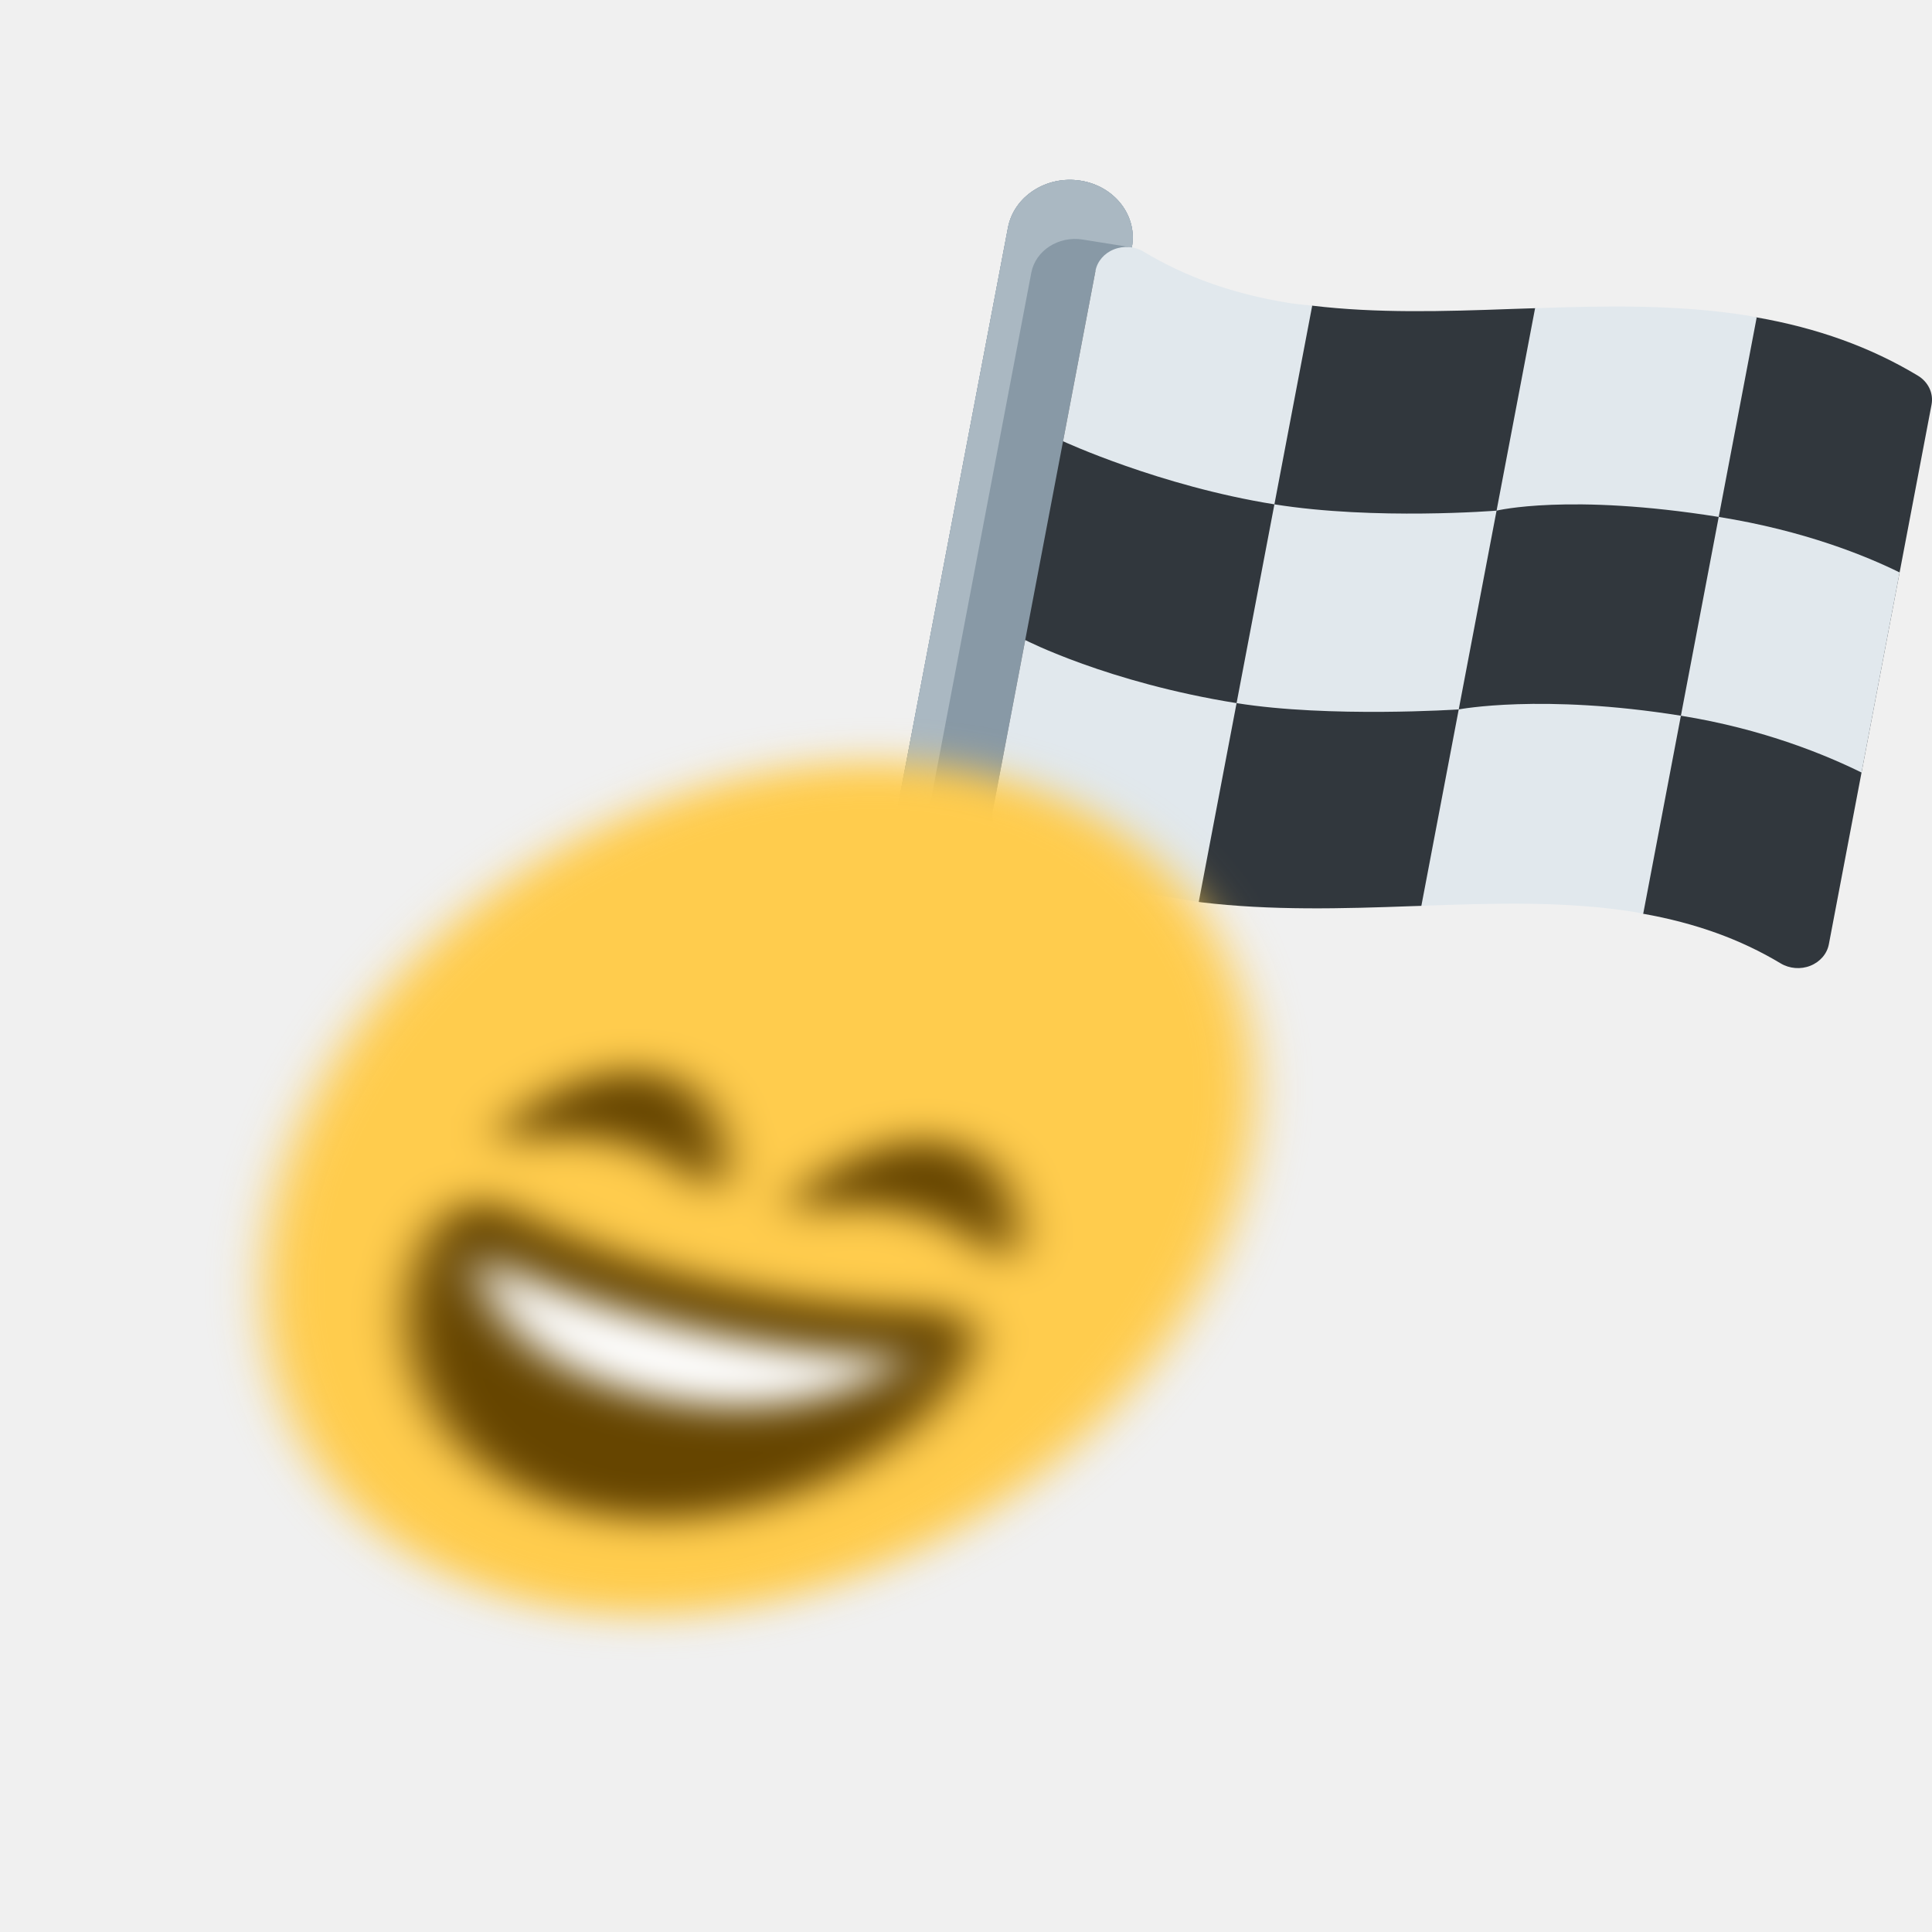
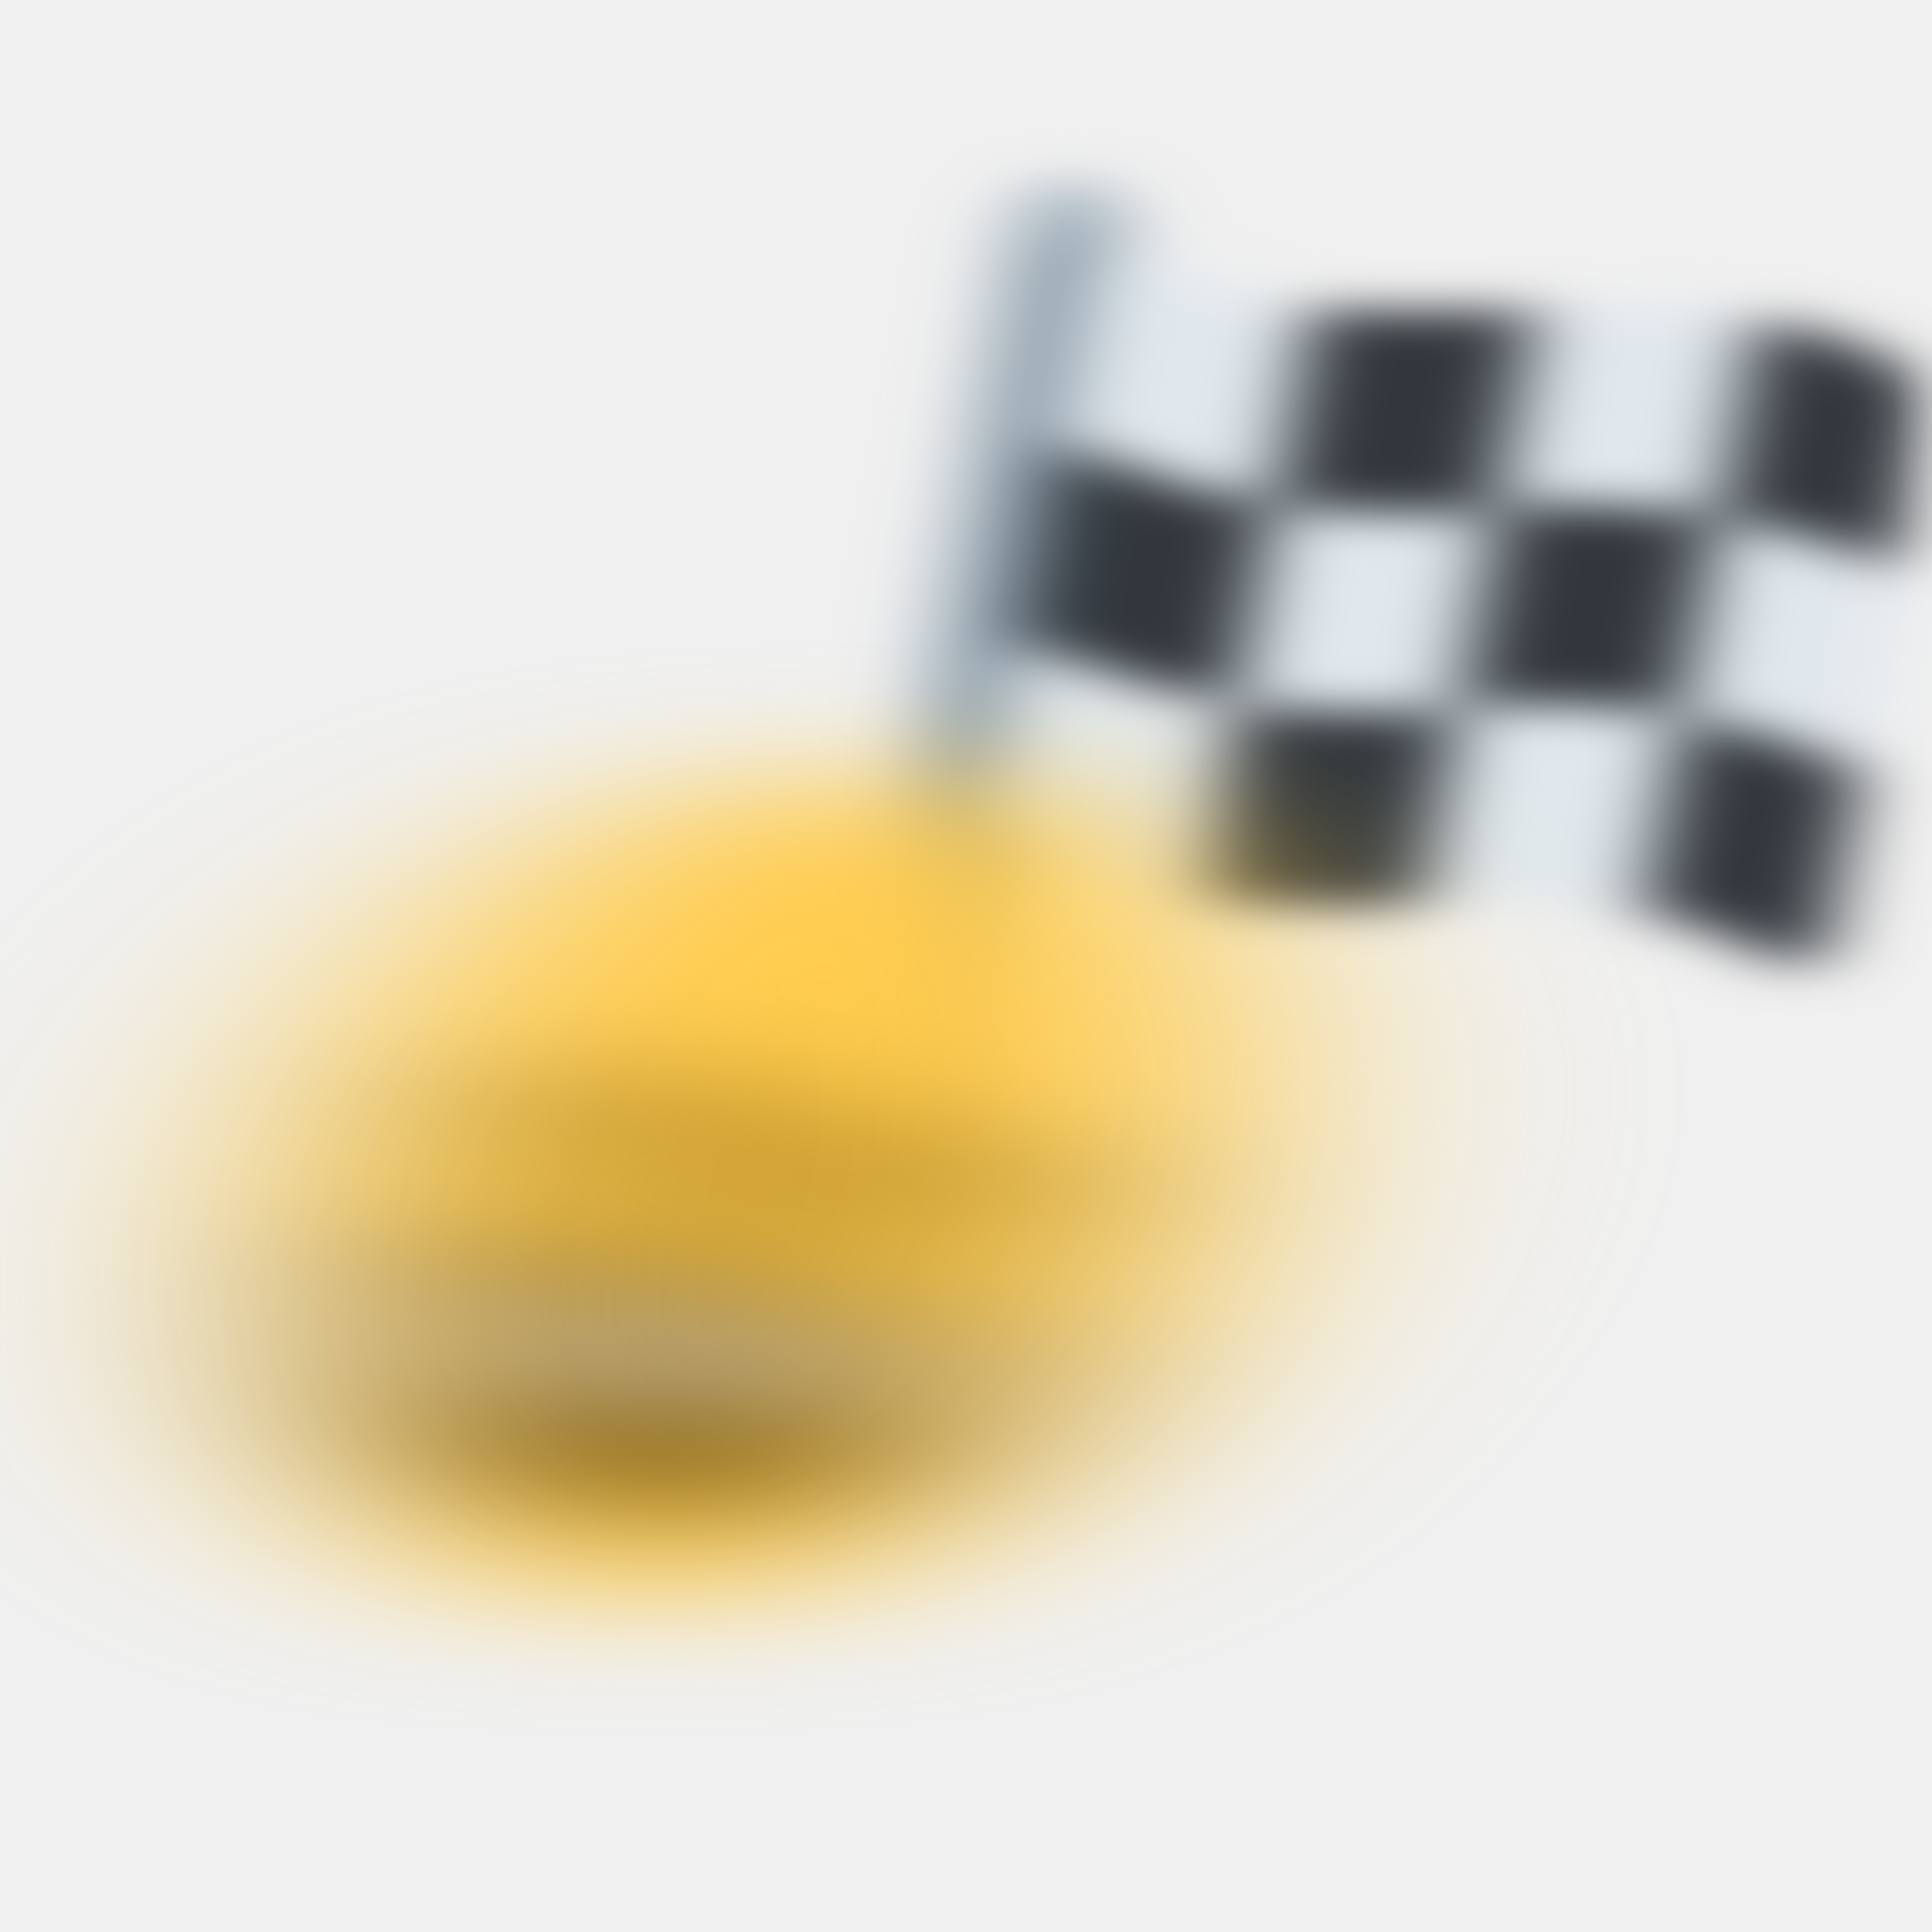
<svg xmlns="http://www.w3.org/2000/svg" width="21.592mm" height="21.592mm" viewBox="0 0 21.592 21.592" version="1.1" id="svg5" xml:space="preserve">
  <defs id="defs2">
-     <filter style="color-interpolation-filters:sRGB" id="filter366" x="-0.087" y="-0.033" width="1.173" height="1.067">
-       <feGaussianBlur stdDeviation="1.3 0.5" result="blur" id="feGaussianBlur364" />
+     <filter style="color-interpolation-filters:sRGB;" id="filter366" x="-0.579" y="-0.047" width="2.159" height="1.093">
+       <feGaussianBlur stdDeviation="1.3 0.5" result="fbSourceGraphic" id="feGaussianBlur364" />
+       <feColorMatrix result="fbSourceGraphicAlpha" in="fbSourceGraphic" values="0 0 0 -1 0 0 0 0 -1 0 0 0 0 -1 0 0 0 0 1 0" id="feColorMatrix247" />
+       <feGaussianBlur id="feGaussianBlur249" stdDeviation="7.39 0.2" result="blur" in="fbSourceGraphic" />
+     </filter>
+     <filter style="color-interpolation-filters:sRGB;" id="filter333" x="-0.111" y="-0.034" width="1.222" height="1.069">
+       <feGaussianBlur stdDeviation="1.39 0.5" result="blur" id="feGaussianBlur331" />
    </filter>
  </defs>
  <g id="layer1" transform="translate(-32.04001,-135.2872)">
    <g id="g412" transform="translate(0.1205572,2.109752)">
      <g id="g427" transform="translate(-0.1206568,-0.09988884)">
-         <g id="g128" transform="matrix(0.3460699,0.05538815,-0.06039522,0.317379,42.44823,134.7026)">
+         <g id="g128" transform="matrix(0.3460699,0.05538815,-0.06039522,0.317379,42.44823,134.7026)" style="filter:url(#filter333)">
          <path fill="#8899a6" d="M 5,36 C 3.896,36 3,35.104 3,34 V 3 C 3,1.896 3.896,1 5,1 6.104,1 7,1.896 7,3 v 31 c 0,1.104 -0.896,2 -2,2 z" id="path104" />
          <path fill="#aab8c2" d="M 5,1 C 3.895,1 3,1.895 3,3 v 31 c 0,0.276 0.224,0.5 0.5,0.5 C 3.776,34.5 4,34.276 4,34 V 4.414 C 4,3.633 4.633,3 5.414,3 H 7 C 7,1.895 6.105,1 5,1 Z" id="path106" />
          <path fill="#8899a6" d="M 5,36 C 3.896,36 3,35.104 3,34 V 3 C 3,1.896 3.896,1 5,1 6.104,1 7,1.896 7,3 v 31 c 0,1.104 -0.896,2 -2,2 z" id="path108" />
          <path fill="#aab8c2" d="M 5,1 C 3.895,1 3,1.895 3,3 v 31 c 0,0.276 0.224,0.5 0.5,0.5 C 3.776,34.5 4,34.276 4,34 V 4.414 C 4,3.633 4.633,3 5.414,3 H 7 C 7,1.895 6.105,1 5,1 Z" id="path110" />
          <path fill="#31373d" d="M 32.396,3.082 C 30.732,2.363 28.959,2.006 27,1.974 L 25.625,2.354 21,3 20,2.872 C 19.763,2.923 19.524,2.971 19.289,3.022 17.12,3.491 15.059,3.916 13,4.004 L 12,5 6,4 v 19 h 6 l 1,2 h 0.077 c 2.244,-0.096 4.472,-0.556 6.633,-1.022 L 20,23.917 20.646,23.272 26.084,22.564 27,22.974 c 1.68,0.032 3.193,0.335 4.604,0.944 0.309,0.133 0.665,0.103 0.945,-0.082 C 32.831,23.65 33,23.337 33,23 V 4 C 33,3.601 32.763,3.24 32.396,3.082 Z" id="path112" />
          <path fill="#e1e8ed" d="M 13,4.004 C 12.761,4.014 12.522,4.039 12.283,4.039 10.486,4.039 8.887,3.726 7.396,3.082 7.088,2.947 6.731,2.979 6.451,3.165 6.169,3.349 6,3.664 6,4 v 6 c 0,0 3.292,1 7,1 z M 20,10 c 0,0 -3.75,1 -7,1 v 7 c 3,0 7,-1 7,-1 z M 27,9 V 1.974 C 26.904,1.972 26.814,1.961 26.717,1.961 24.45,1.961 22.196,2.403 20,2.872 V 10 c 0,0 2.167,-1 7,-1 z M 6.604,23.918 c 1.5,0.648 3.09,0.993 4.82,1.082 H 13 V 18 C 8.833,18 6,17 6,17 v 6 c 0,0.399 0.237,0.76 0.604,0.918 z M 20,17 v 6.916 c 2.313,-0.499 4.511,-0.955 6.717,-0.955 0.097,0 0.187,0.011 0.283,0.013 V 16 c -4.5,0 -7,1 -7,1 z m 7,-1 c 2.676,0 4.82,0.56 6,0.954 V 9.908 C 31.853,9.527 29.769,9 27,9 Z" id="path114" />
        </g>
        <g id="g102" transform="matrix(0.2717843,0.06492827,-0.142836,0.256493,38.20148,140.778)" style="filter:url(#filter366)">
          <path fill="#ffcc4d" d="M 36,18 C 36,27.941 27.941,36 18,36 8.06,36 0,27.941 0,18 0,8.06 8.06,0 18,0 27.941,0 36,8.06 36,18" id="path87" />
          <path fill="#664500" d="M 28.457,17.797 C 28.397,17.662 26.958,14.5 24,14.5 c -2.957,0 -4.397,3.162 -4.457,3.297 -0.092,0.207 -0.032,0.449 0.145,0.591 0.175,0.142 0.426,0.147 0.61,0.014 C 20.31,18.393 21.56,17.5 24,17.5 c 2.426,0 3.674,0.881 3.702,0.901 0.088,0.066 0.194,0.099 0.298,0.099 0.11,0 0.221,-0.037 0.312,-0.109 0.177,-0.142 0.238,-0.386 0.145,-0.594 z m -12,0 C 16.397,17.662 14.958,14.5 12,14.5 c -2.957,0 -4.397,3.162 -4.457,3.297 -0.092,0.207 -0.032,0.449 0.144,0.591 0.176,0.142 0.427,0.147 0.61,0.014 C 8.31,18.393 9.559,17.5 12,17.5 c 2.426,0 3.674,0.881 3.702,0.901 0.088,0.066 0.194,0.099 0.298,0.099 0.11,0 0.221,-0.037 0.312,-0.109 0.178,-0.142 0.237,-0.386 0.145,-0.594 z M 18,22 c -3.623,0 -6.027,-0.422 -9,-1 -0.679,-0.131 -2,0 -2,2 0,4 4.595,9 11,9 6.404,0 11,-5 11,-9 0,-2 -1.321,-2.132 -2,-2 -2.973,0.578 -5.377,1 -9,1 z" id="path89" />
          <path fill="#ffffff" d="m 9,23 c 0,0 3,1 9,1 6,0 9,-1 9,-1 0,0 -2,4 -9,4 -7,0 -9,-4 -9,-4 z" id="path91" />
        </g>
      </g>
    </g>
  </g>
</svg>
